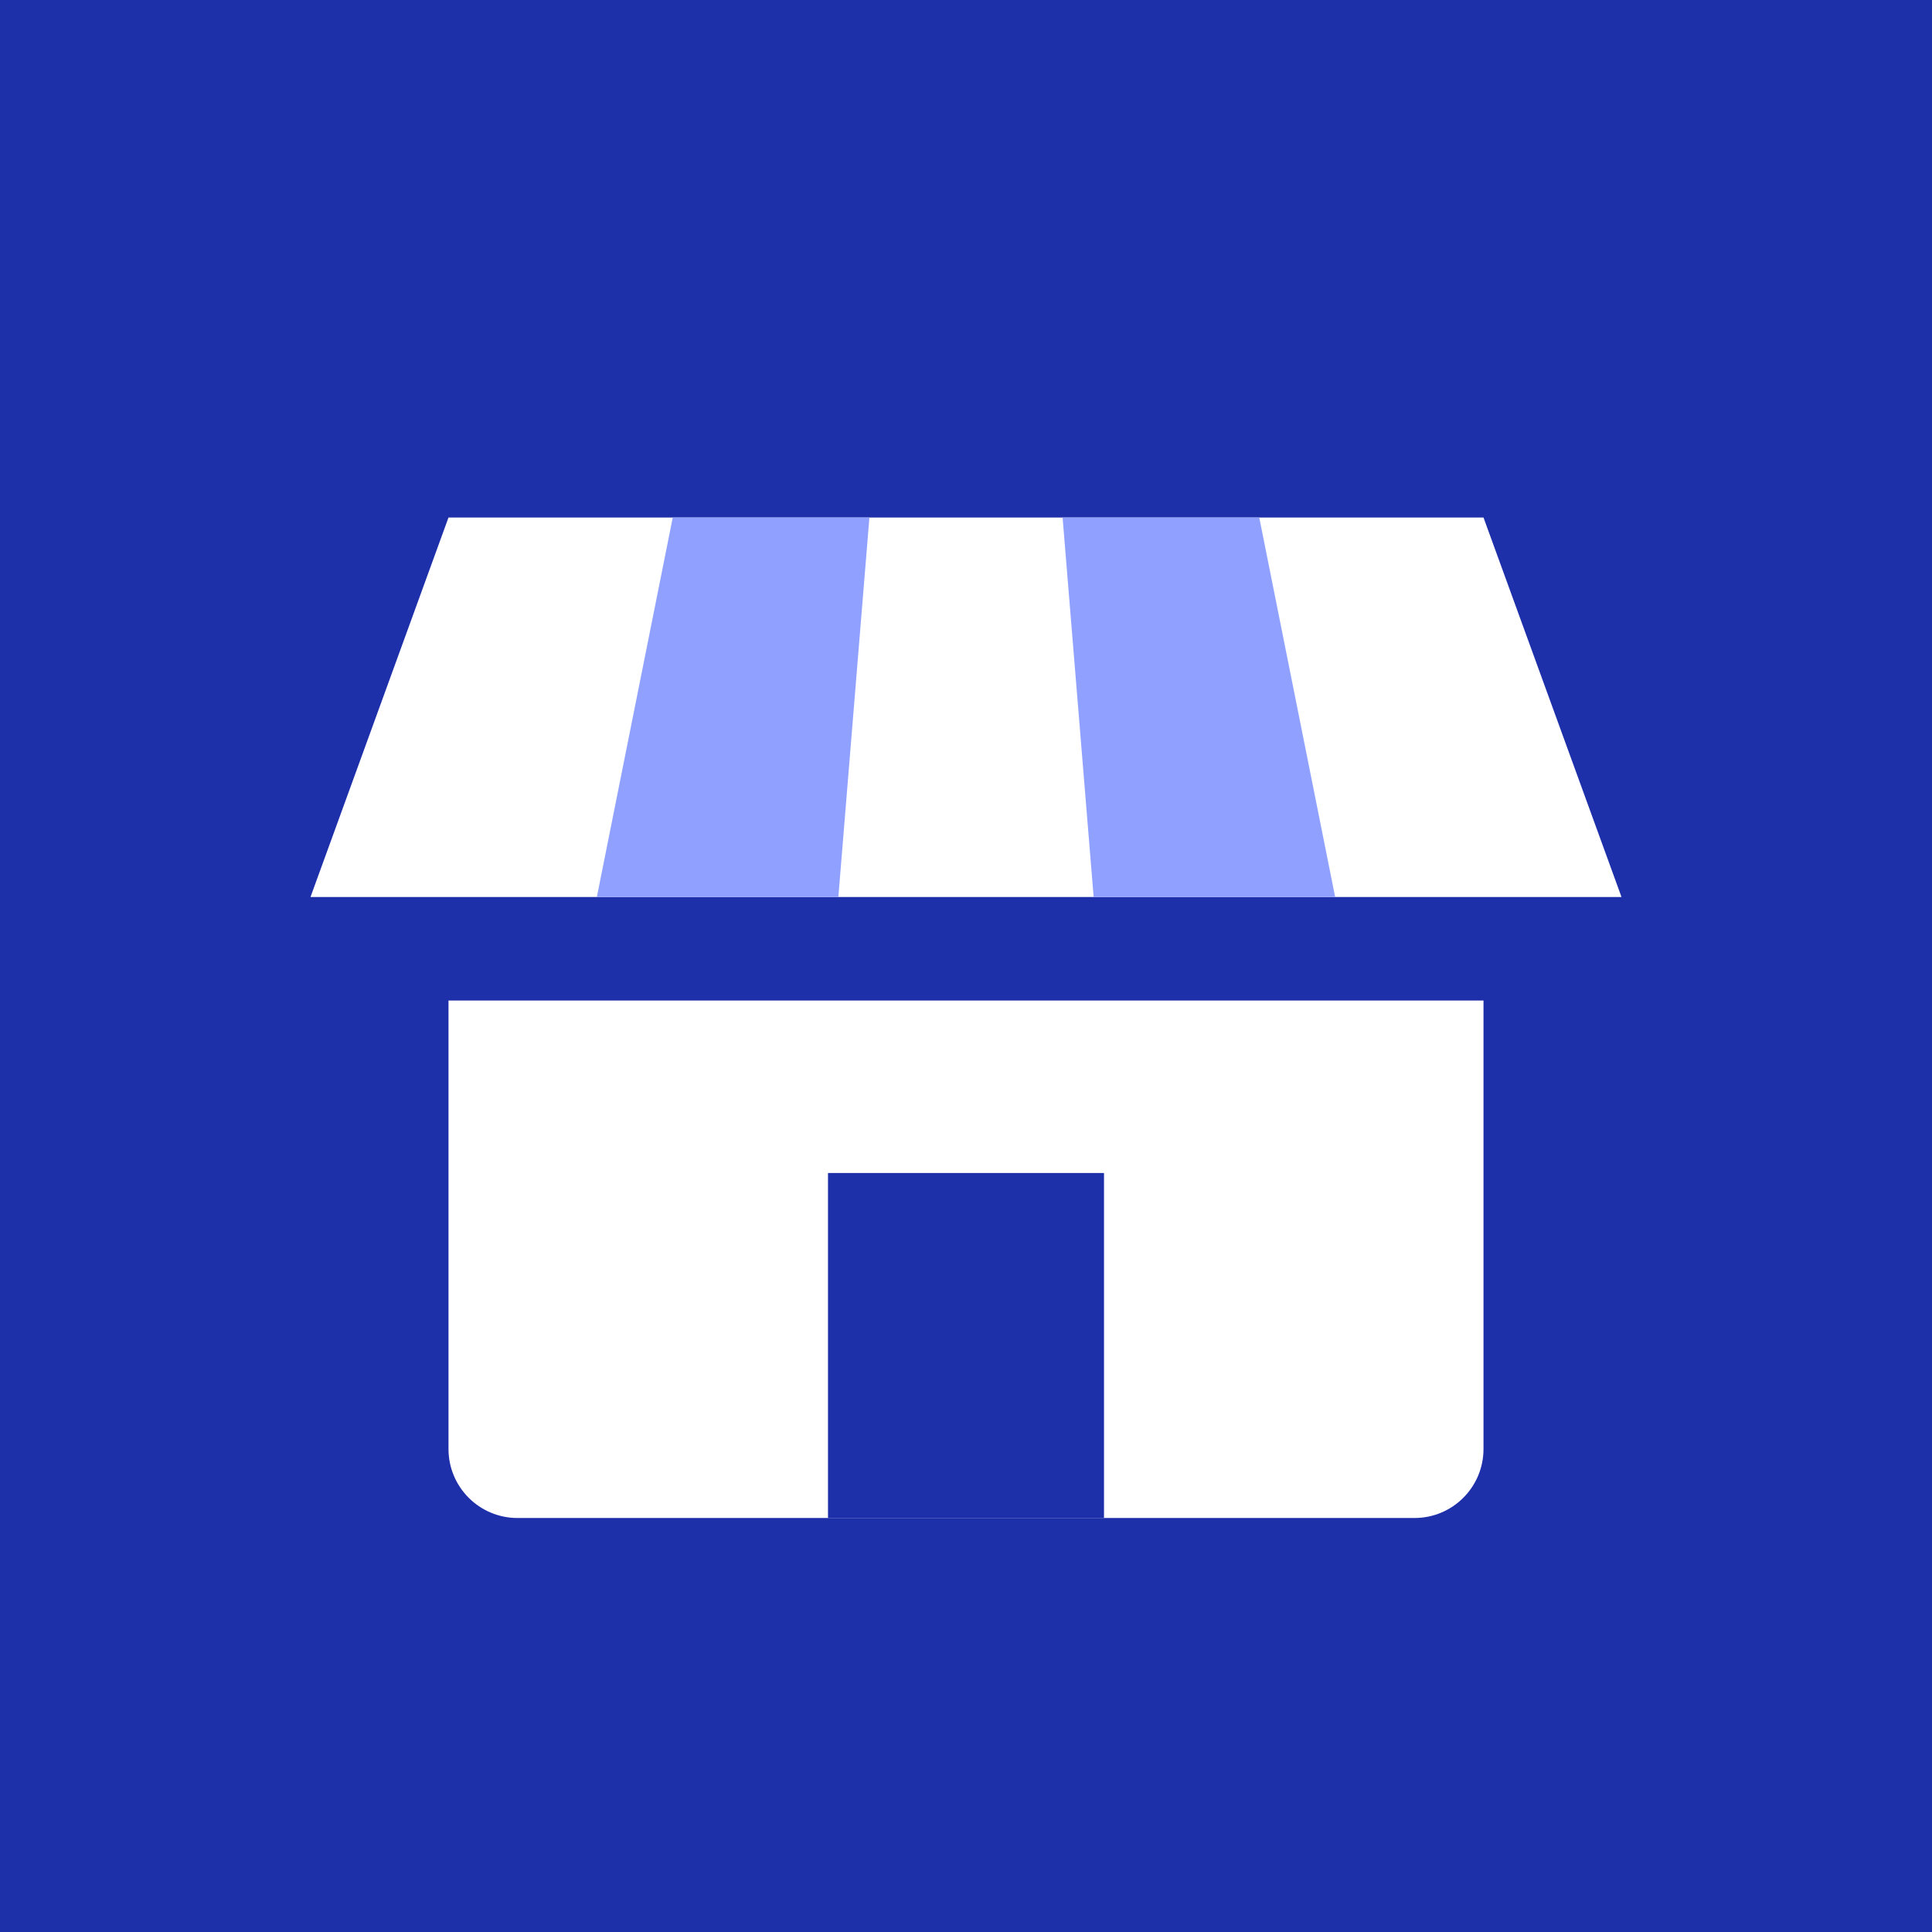
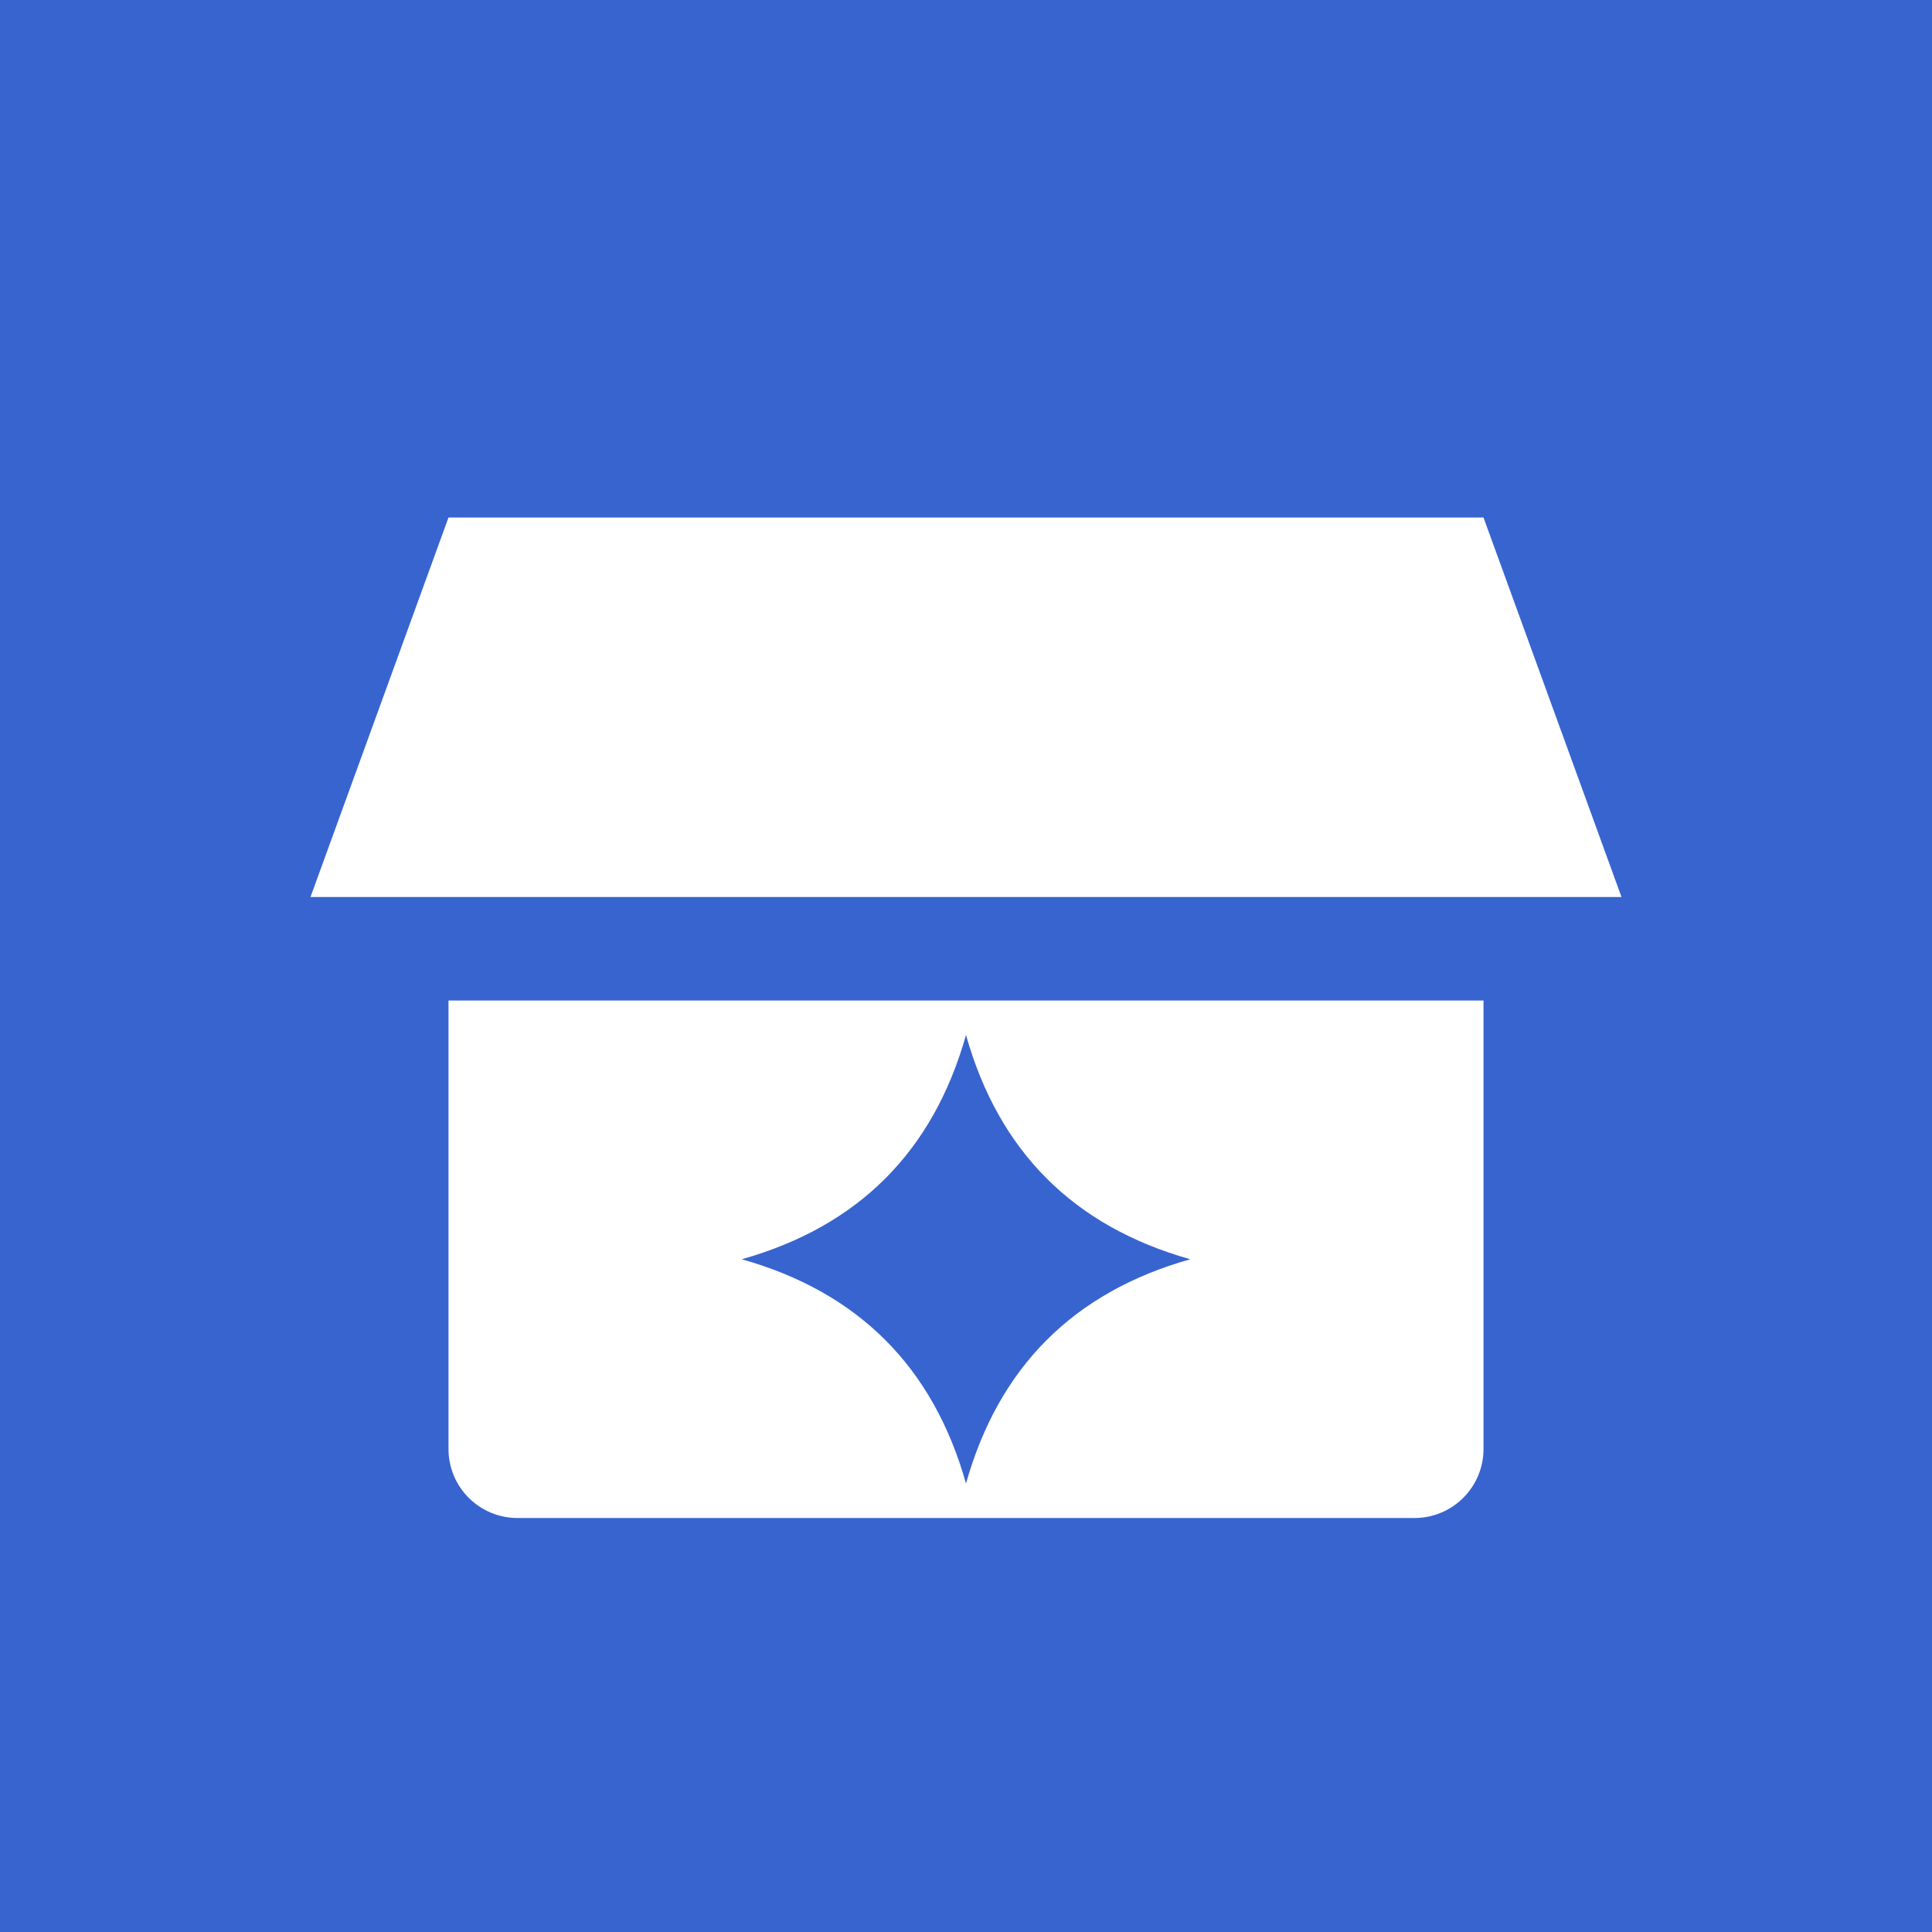
<svg xmlns="http://www.w3.org/2000/svg" viewBox="0 0 56 56">
-   <rect width="56" height="56" fill="#1e2faa" />
+   <rect width="56" height="56" fill="#3864cf" />
  <path d="M13 15h30l4 11H9Z" fill="#fff" />
-   <path d="M19.500 15h5.700l-.9 11h-7Zm11.300 0h5.700l2.200 11h-7Z" fill="#8fa0ff" />
  <path d="M13 29h30v13a2 2 0 0 1-2 2H15a2 2 0 0 1-2-2Z" fill="#fff" />
-   <path d="M24 44V34h8v10Z" fill="#1e2faa" />
+   <path fill="#3864cf" d="M28 30.0Q29.43 35.07 34.5 36.5Q29.43 37.93 28 43.0Q26.57 37.93 21.5 36.5Q26.57 35.07 28 30.0Z" />
</svg>
